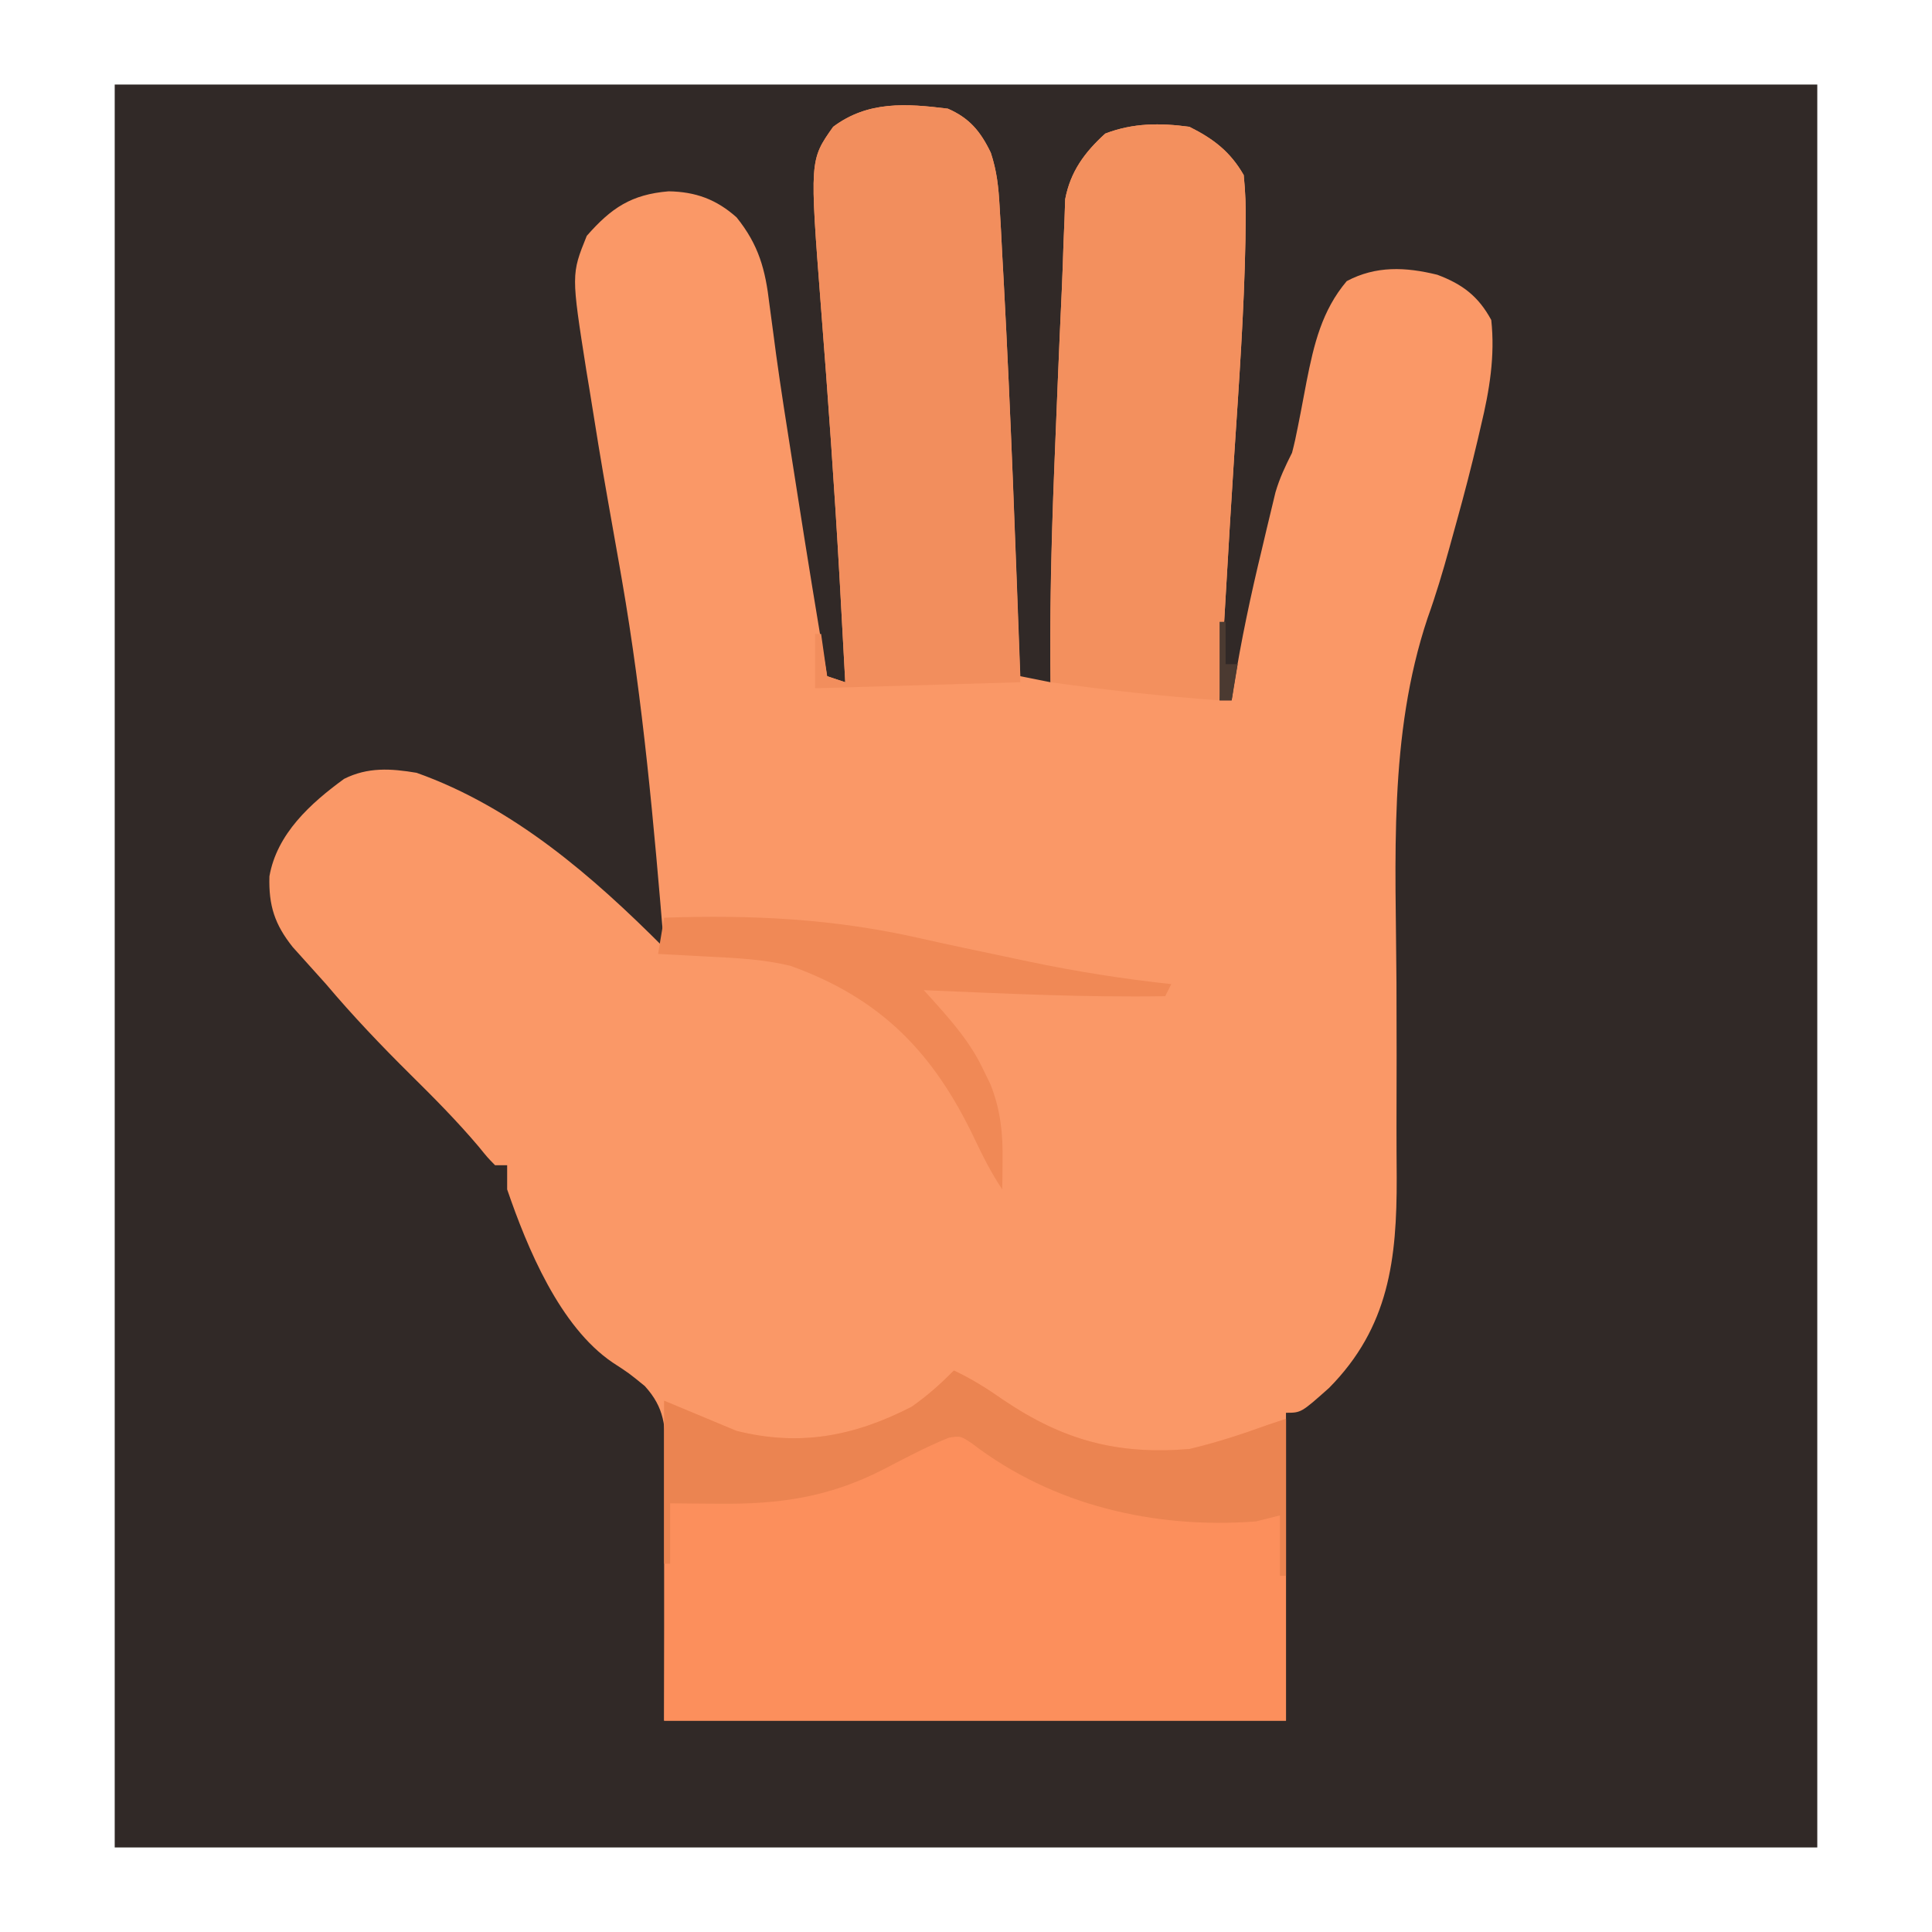
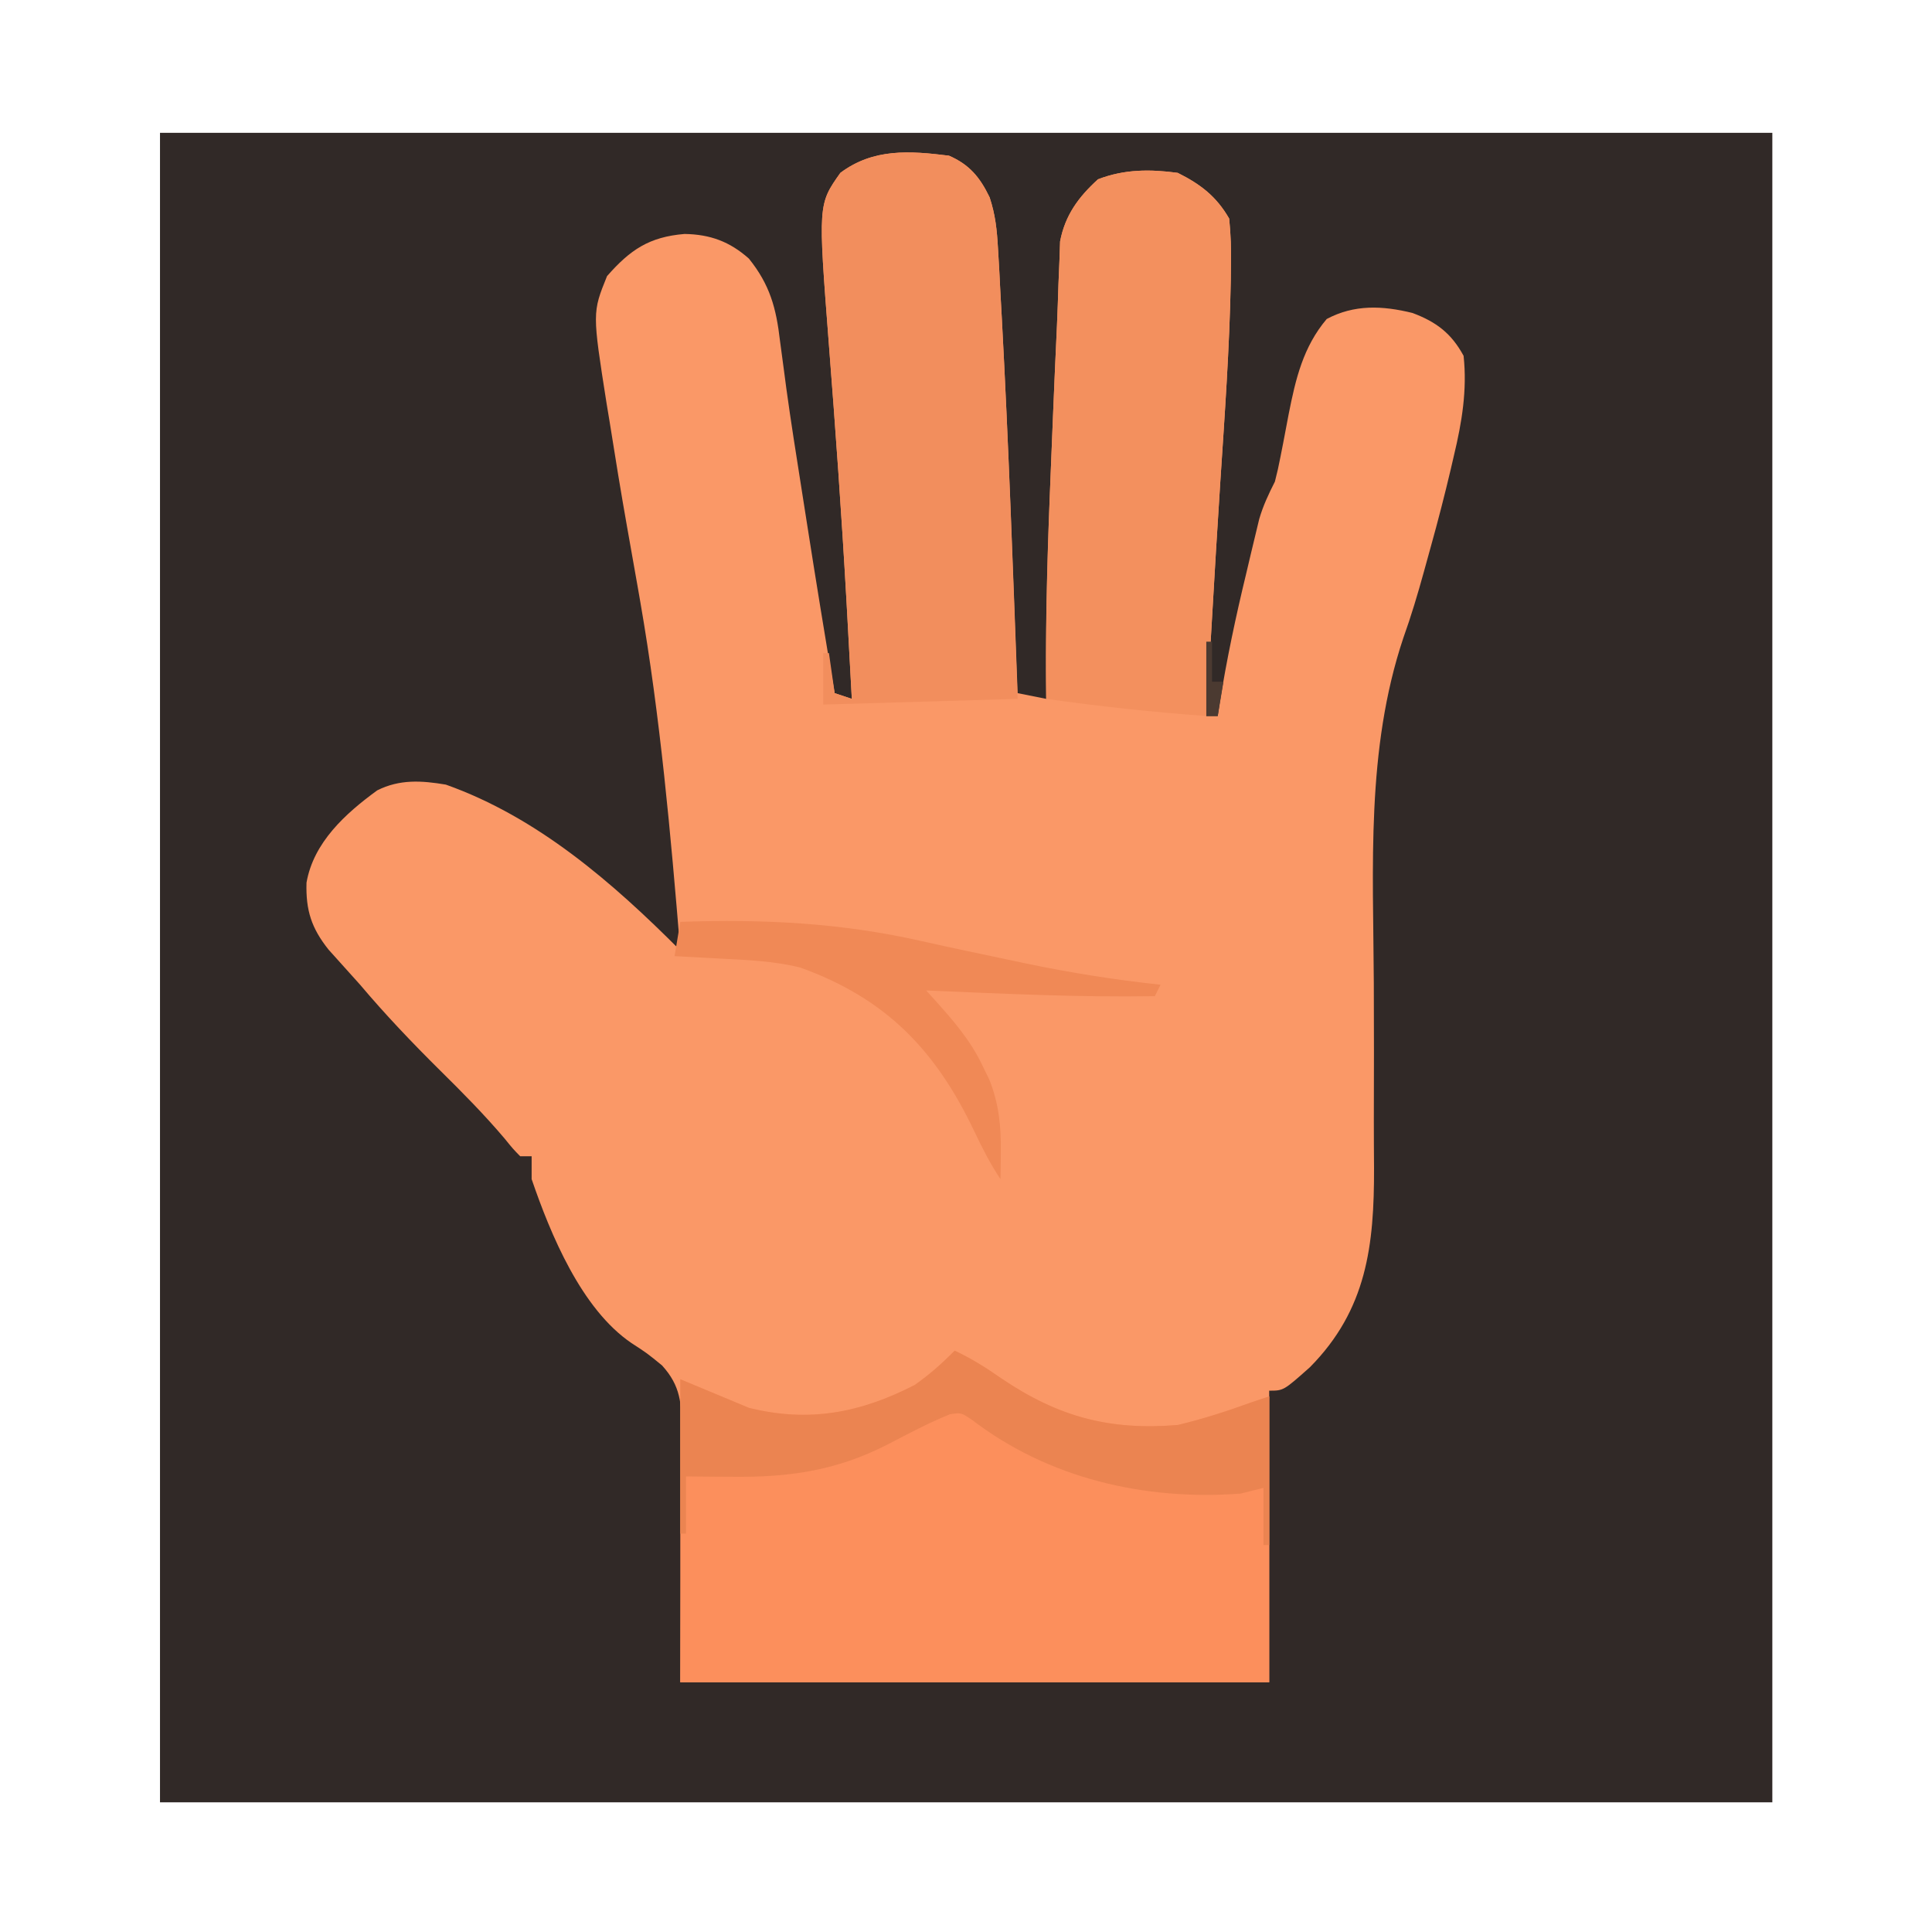
<svg xmlns="http://www.w3.org/2000/svg" version="1.1" width="320" height="320" viewBox="0 0 320 320">
-   <g transform="translate(19 14)">
+   <g transform="translate(26.5 22) scale(0.947)">
    <path d="M0 0 C93.06 0 186.12 0 282 0 C282 96.36 282 192.72 282 292 C188.94 292 95.88 292 0 292 C0 195.64 0 99.28 0 0 Z " fill="#312927" transform="translate(0,0)" />
    <path d="M0 0 C3.57 1.558 5.401 3.758 7.105 7.29 C8.11 10.334 8.383 12.968 8.562 16.168 C8.673 18.062 8.673 18.062 8.786 19.995 C8.858 21.392 8.929 22.79 9 24.188 C9.08 25.648 9.161 27.108 9.242 28.568 C10.417 50.366 11.184 72.187 12 94 C13.65 94.33 15.3 94.66 17 95 C16.989 93.993 16.978 92.986 16.967 91.948 C16.878 79.65 17.284 67.39 17.8 55.104 C17.938 51.807 18.07 48.51 18.201 45.213 C18.409 40.045 18.64 34.879 18.881 29.713 C18.989 27.25 19.073 24.787 19.149 22.322 C19.204 20.989 19.26 19.657 19.316 18.324 C19.353 17.226 19.39 16.127 19.428 14.995 C20.304 10.409 22.643 7.234 26.062 4.125 C30.685 2.355 35.119 2.348 40 3 C44.002 5.001 46.771 7.123 49 11 C49.284 13.818 49.375 16.373 49.312 19.188 C49.298 20.479 49.298 20.479 49.283 21.796 C49.064 33.635 48.212 45.457 47.435 57.27 C46.922 65.099 46.464 72.931 46.009 80.764 C45.835 83.745 45.66 86.726 45.485 89.707 C45.323 92.472 45.162 95.236 45 98 C45.66 98 46.32 98 47 98 C47.11 97.285 47.219 96.569 47.332 95.832 C48.558 88.13 50.162 80.578 52 73 C52.26 71.895 52.521 70.791 52.789 69.652 C53.044 68.591 53.3 67.531 53.562 66.438 C53.791 65.487 54.019 64.537 54.254 63.559 C54.951 61.17 55.887 59.213 57 57 C57.372 55.579 57.692 54.143 57.965 52.699 C58.125 51.886 58.286 51.074 58.451 50.236 C58.773 48.549 59.093 46.862 59.412 45.174 C60.626 39.046 61.939 33.436 66.062 28.562 C70.889 25.995 75.808 26.214 81.062 27.508 C85.259 29.081 87.871 31.083 90 35 C90.647 40.964 89.702 46.656 88.312 52.438 C88.133 53.213 87.954 53.988 87.769 54.786 C86.694 59.345 85.525 63.875 84.267 68.386 C83.855 69.863 83.446 71.342 83.043 72.821 C81.967 76.722 80.821 80.555 79.455 84.365 C72.918 103.916 74.202 124.438 74.299 144.79 C74.334 152.778 74.328 160.766 74.303 168.755 C74.301 171.517 74.318 174.278 74.338 177.04 C74.372 190.551 73.087 201.829 63.125 211.895 C58.51 216 58.51 216 56 216 C56 232.83 56 249.66 56 267 C22.01 267 -11.98 267 -47 267 C-46.875 241 -46.875 241 -46.757 232.836 C-46.769 230.682 -46.785 228.529 -46.805 226.375 C-46.775 225.272 -46.746 224.168 -46.715 223.031 C-46.8 218.243 -46.895 215.218 -50.194 211.582 C-52.82 209.438 -52.82 209.438 -55.543 207.669 C-64.287 201.729 -69.678 188.689 -73 179 C-73 177.68 -73 176.36 -73 175 C-73.66 175 -74.32 175 -75 175 C-76.234 173.742 -76.234 173.742 -77.75 171.875 C-81.294 167.691 -85.102 163.849 -89 160 C-93.884 155.162 -98.564 150.255 -103 145 C-104.837 142.951 -106.675 140.902 -108.52 138.859 C-111.493 135.125 -112.519 132.002 -112.375 127.148 C-111.144 120.093 -105.55 115.04 -100 111 C-96.074 109.037 -92.265 109.281 -88 110 C-71.959 115.704 -58.829 127.126 -47 139 C-48.692 118.569 -50.487 98.21 -54 78 C-54.128 77.264 -54.256 76.527 -54.388 75.768 C-55.013 72.191 -55.647 68.615 -56.286 65.04 C-57.387 58.85 -58.394 52.647 -59.375 46.438 C-59.626 44.923 -59.626 44.923 -59.883 43.377 C-62.39 27.438 -62.39 27.438 -59.812 21.062 C-55.749 16.438 -52.443 14.204 -46.25 13.688 C-41.786 13.761 -38.348 15.019 -35 18 C-31.315 22.577 -30.223 26.667 -29.562 32.375 C-29.326 34.151 -29.088 35.927 -28.848 37.703 C-28.653 39.185 -28.653 39.185 -28.454 40.697 C-27.659 46.486 -26.74 52.255 -25.831 58.026 C-25.501 60.117 -25.174 62.207 -24.847 64.298 C-23.295 74.21 -21.689 84.111 -20 94 C-18.515 94.495 -18.515 94.495 -17 95 C-17.264 90.02 -17.536 85.041 -17.812 80.062 C-17.855 79.297 -17.898 78.531 -17.941 77.741 C-18.784 62.708 -19.863 47.697 -21.034 32.686 C-22.898 8.511 -22.898 8.511 -19 3 C-13.236 -1.308 -6.898 -0.865 0 0 Z " fill="#FA9867" transform="translate(138,4)" />
    <path d="M0 0 C2.942 1.388 5.529 3.006 8.188 4.875 C18.11 11.572 27.038 13.985 39 13 C43.447 11.949 47.708 10.558 52 9 C52.99 8.67 53.98 8.34 55 8 C55 24.5 55 41 55 58 C21.01 58 -12.98 58 -48 58 C-48 40.51 -48 23.02 -48 5 C-42.06 7.475 -42.06 7.475 -36 10 C-25.545 12.614 -16.523 10.901 -7 6 C-4.369 4.152 -2.284 2.284 0 0 Z " fill="#FC8F5C" transform="translate(139,213)" />
    <path d="M0 0 C3.571 1.558 5.402 3.759 7.105 7.292 C8.107 10.325 8.383 12.945 8.562 16.133 C8.636 17.39 8.71 18.648 8.786 19.944 C8.858 21.338 8.929 22.731 9 24.125 C9.08 25.583 9.161 27.04 9.242 28.498 C10.436 50.651 11.183 72.83 12 95 C0.78 95.33 -10.44 95.66 -22 96 C-22 93.03 -22 90.06 -22 87 C-21.67 87 -21.34 87 -21 87 C-20.67 89.31 -20.34 91.62 -20 94 C-19.01 94.33 -18.02 94.66 -17 95 C-17.264 90.02 -17.536 85.041 -17.812 80.062 C-17.855 79.297 -17.898 78.531 -17.941 77.741 C-18.784 62.708 -19.863 47.697 -21.034 32.686 C-22.898 8.511 -22.898 8.511 -19 3 C-13.236 -1.308 -6.898 -0.865 0 0 Z " fill="#F28E5D" transform="translate(138,4)" />
    <path d="M0 0 C4.002 2.001 6.771 4.123 9 8 C9.284 10.818 9.375 13.373 9.312 16.188 C9.303 17.048 9.293 17.909 9.283 18.796 C9.064 30.635 8.212 42.457 7.435 54.27 C6.922 62.099 6.464 69.931 6.009 77.764 C5.835 80.745 5.66 83.726 5.485 86.707 C5.323 89.472 5.162 92.236 5 95 C-4.408 94.331 -13.662 93.309 -23 92 C-23.144 78.681 -22.759 65.411 -22.2 52.104 C-22.062 48.807 -21.93 45.51 -21.799 42.213 C-21.591 37.045 -21.36 31.879 -21.119 26.713 C-21.011 24.25 -20.927 21.787 -20.851 19.322 C-20.796 17.989 -20.74 16.657 -20.684 15.324 C-20.647 14.226 -20.61 13.127 -20.572 11.995 C-19.696 7.409 -17.357 4.234 -13.938 1.125 C-9.315 -0.645 -4.881 -0.652 0 0 Z " fill="#F3905E" transform="translate(178,7)" />
    <path d="M0 0 C2.942 1.388 5.529 3.006 8.188 4.875 C18.11 11.572 27.038 13.985 39 13 C43.447 11.949 47.708 10.558 52 9 C52.99 8.67 53.98 8.34 55 8 C55 16.58 55 25.16 55 34 C54.67 34 54.34 34 54 34 C54 30.7 54 27.4 54 24 C52.68 24.33 51.36 24.66 50 25 C33.237 26.258 16.355 22.356 2.938 12.039 C1.098 10.832 1.098 10.832 -0.82 11.121 C-4.567 12.632 -8.114 14.519 -11.691 16.385 C-20.688 21 -28.964 22.174 -38.938 22.062 C-39.717 22.058 -40.496 22.053 -41.299 22.049 C-43.199 22.037 -45.1 22.019 -47 22 C-47 25.3 -47 28.6 -47 32 C-47.33 32 -47.66 32 -48 32 C-48 23.09 -48 14.18 -48 5 C-42.06 7.475 -42.06 7.475 -36 10 C-25.545 12.614 -16.523 10.901 -7 6 C-4.369 4.152 -2.284 2.284 0 0 Z " fill="#EB8451" transform="translate(139,213)" />
    <path d="M0 0 C14.56 -0.494 28.041 0.158 42.255 3.379 C47.283 4.516 52.33 5.566 57.375 6.625 C58.382 6.839 59.39 7.053 60.428 7.273 C68.253 8.91 76.051 10.147 84 11 C83.67 11.66 83.34 12.32 83 13 C69.653 13.218 56.332 12.565 43 12 C43.472 12.517 43.944 13.035 44.43 13.568 C47.738 17.257 50.739 20.673 52.875 25.188 C53.264 25.985 53.654 26.783 54.055 27.605 C55.735 31.863 56.123 35.76 56.062 40.312 C56.053 41.196 56.044 42.079 56.035 42.988 C56.024 43.652 56.012 44.316 56 45 C54.157 42.235 52.756 39.449 51.337 36.453 C44.625 22.427 35.997 13.399 21 8 C16.437 6.861 11.864 6.677 7.188 6.438 C6.399 6.394 5.611 6.351 4.799 6.307 C2.866 6.201 0.933 6.1 -1 6 C-0.67 4.02 -0.34 2.04 0 0 Z " fill="#F08956" transform="translate(91,138)" />
    <path d="M0 0 C0.33 0 0.66 0 1 0 C1 2.31 1 4.62 1 7 C1.66 7 2.32 7 3 7 C2.67 8.98 2.34 10.96 2 13 C1.34 13 0.68 13 0 13 C0 8.71 0 4.42 0 0 Z " fill="#4B3A31" transform="translate(183,89)" />
  </g>
</svg>
